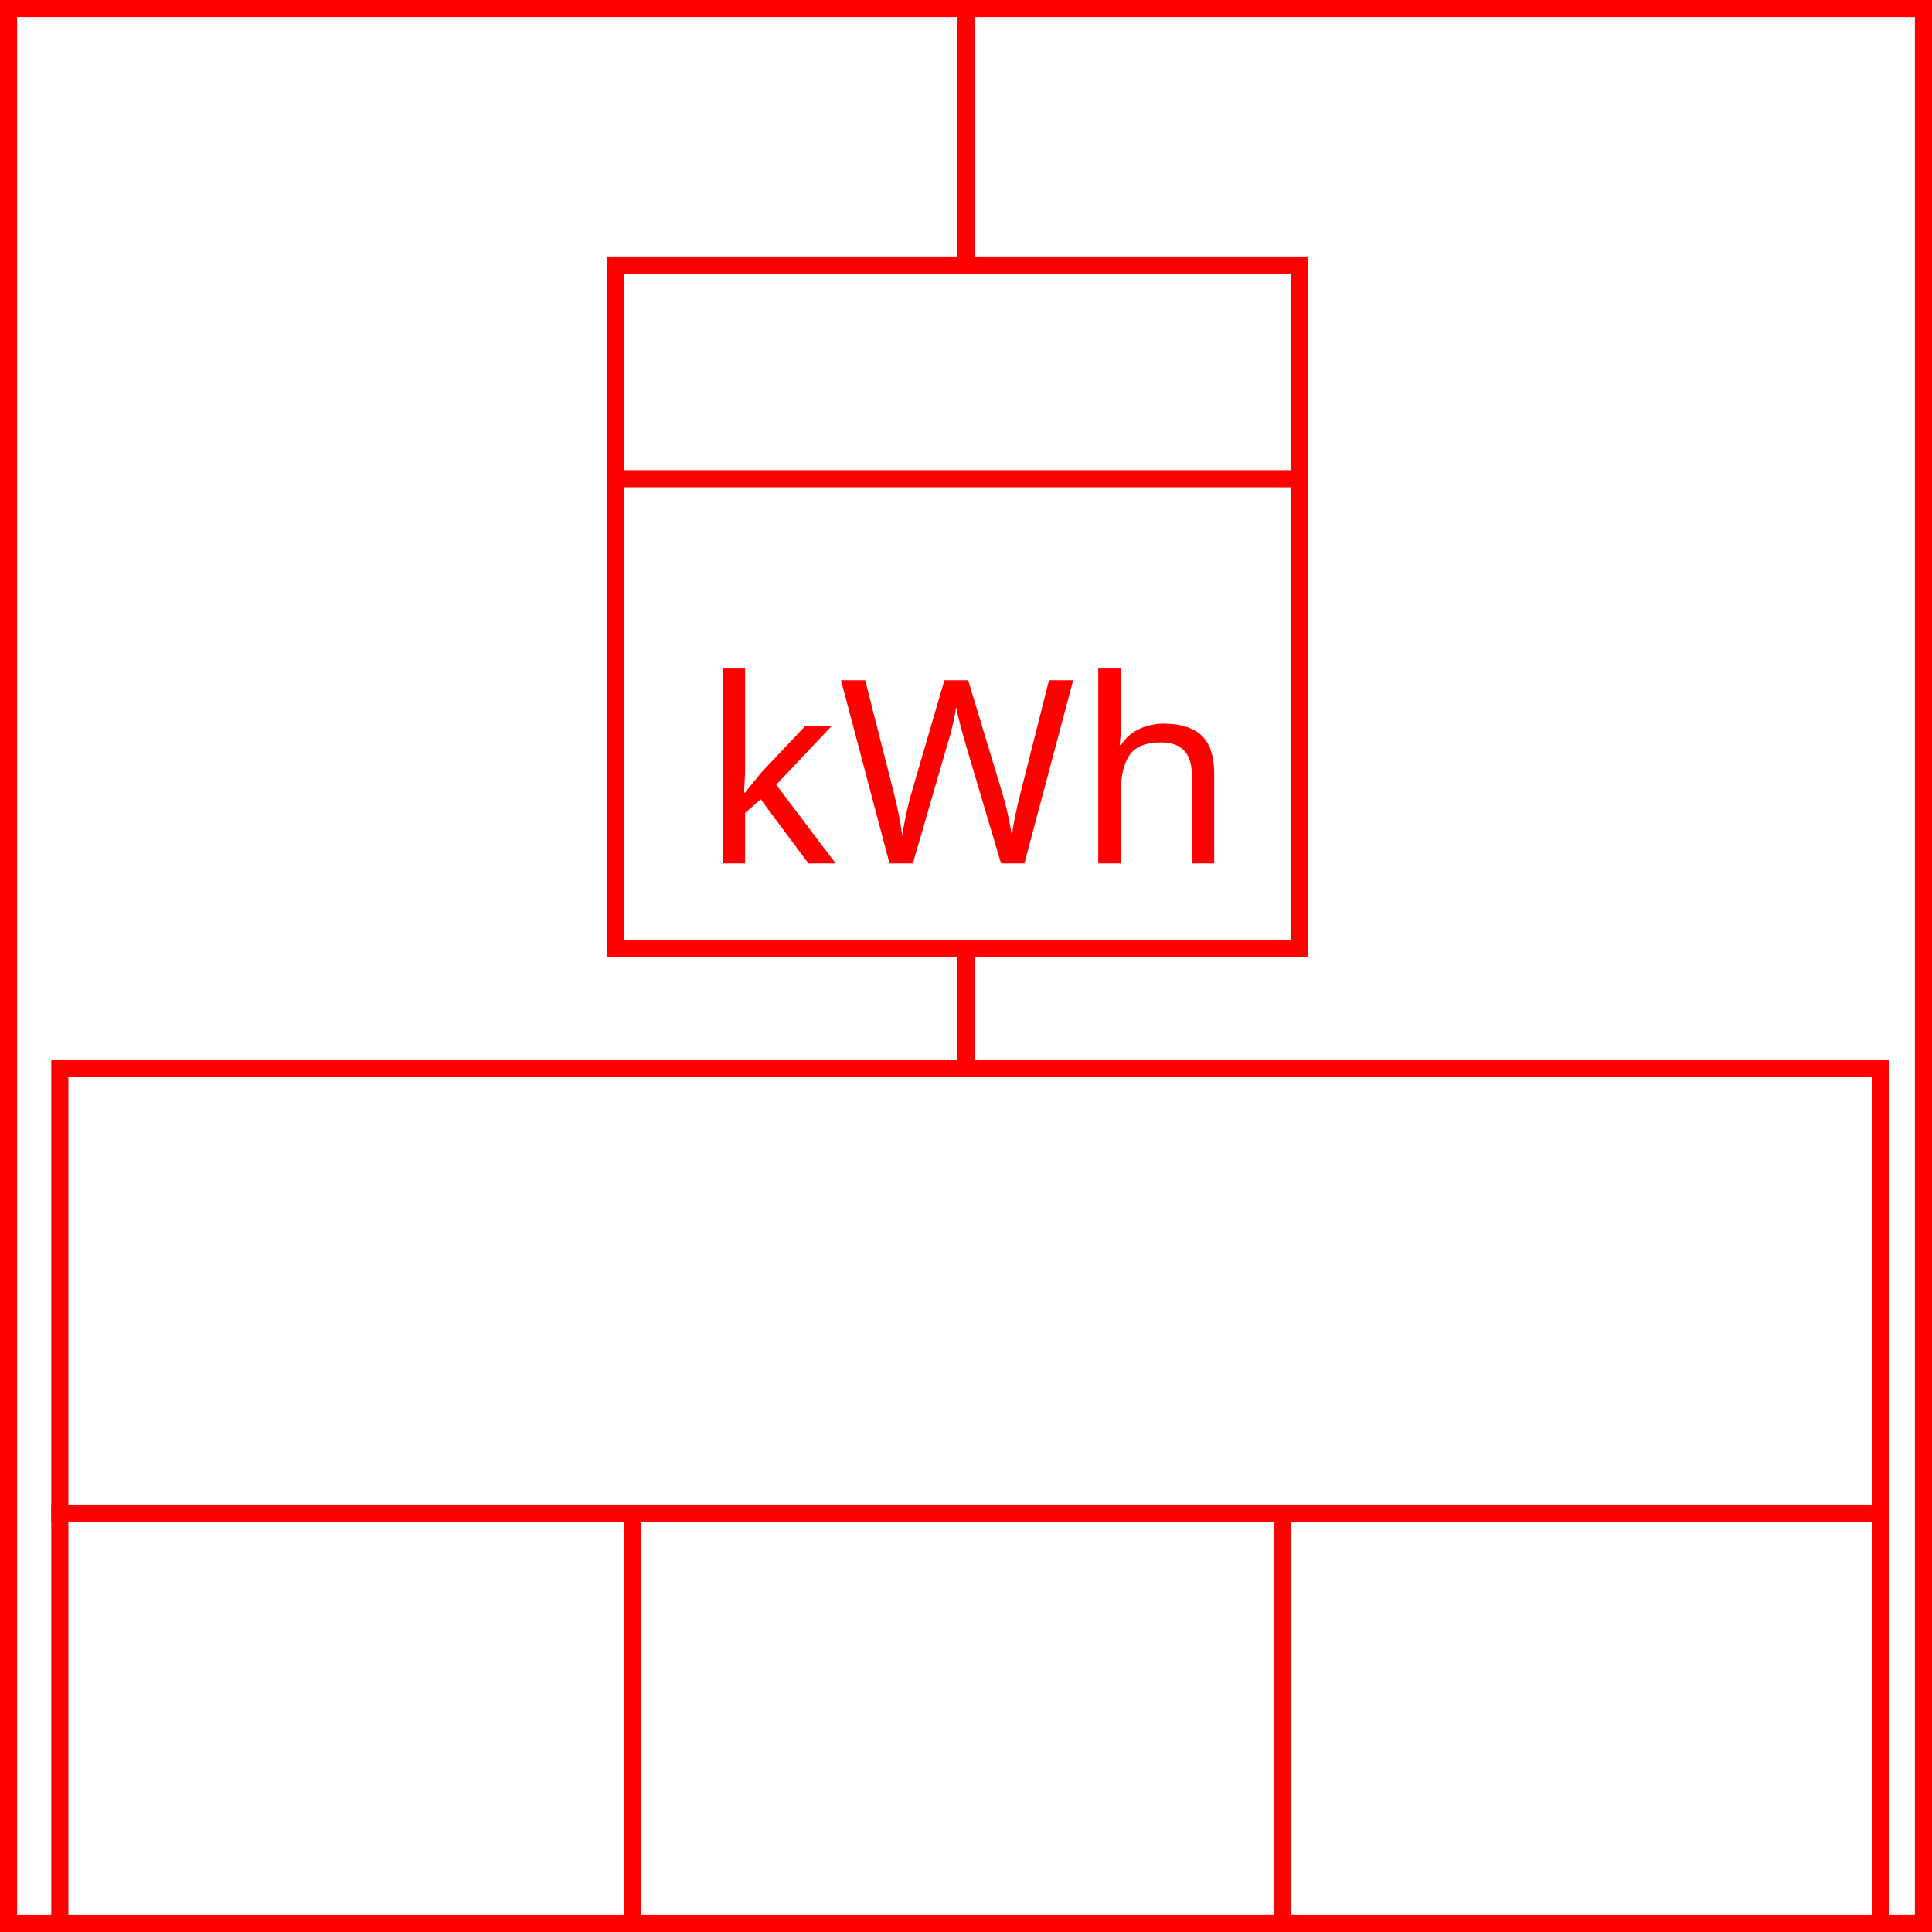
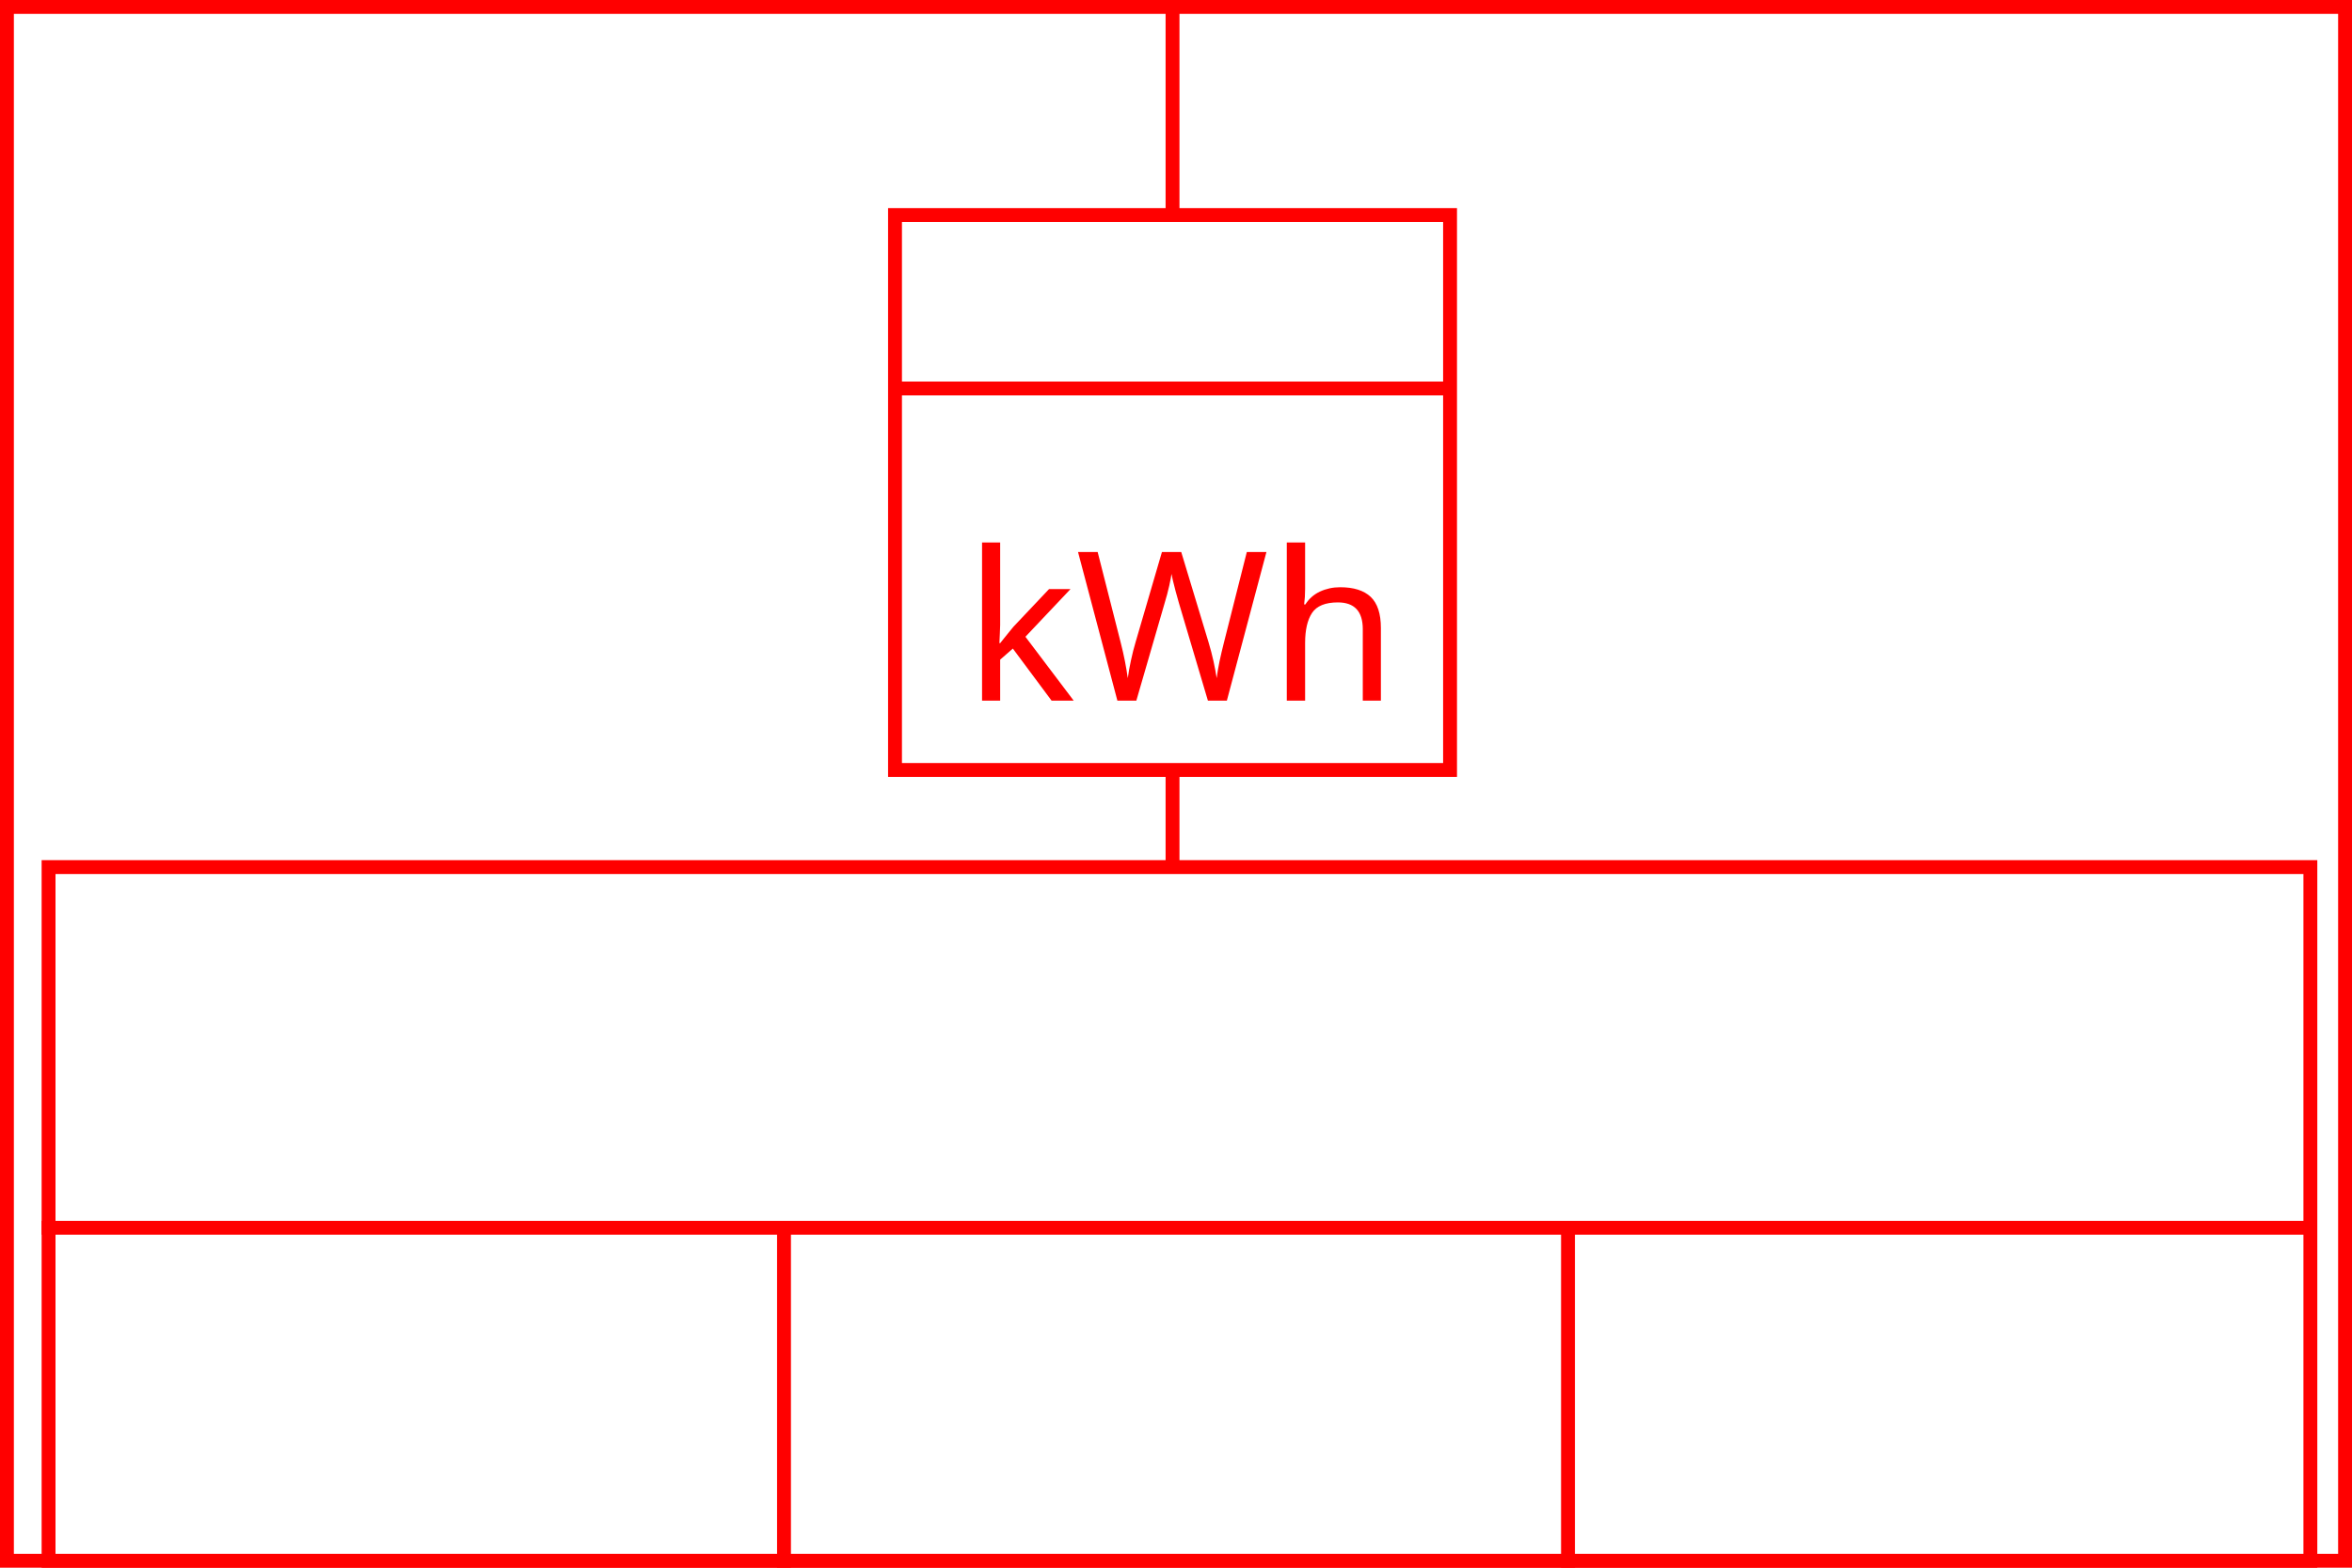
- <svg xmlns="http://www.w3.org/2000/svg" height="226" width="226">
+ <svg xmlns="http://www.w3.org/2000/svg" height="226" width="339">
  <g>
-     <rect fill="#fff" height="226" id="canvas_background" width="226" x="0" y="0" />
+     <rect fill="#fff" height="226" id="canvas_background" width="339" x="0" y="0" />
  </g>
  <g>
-     <rect fill="#fff" height="224" id="r1" stroke="#FF0000" stroke-width="2" width="224" x="1" y="1" />
+     <rect fill="#fff" height="224" id="r1" stroke="#FF0000" stroke-width="2" width="337" x="1" y="1" />
  </g>
  <g>
-     <rect fill="#fff" height="80" id="z1" stroke="#FF0000" stroke-width="2" width="80" x="72" y="31" />
-     <line fill="none" id="z2" stroke="#FF0000" stroke-width="2" x1="72" x2="152" y1="56" y2="56" />
-     <line fill="none" id="z3" stroke="#FF0000" stroke-width="2" x1="113" x2="113" y1="0" y2="31" />
-     <line fill="none" id="z4" stroke="#FF0000" stroke-width="2" x1="113" x2="113" y1="111" y2="151" />
+     <rect fill="#fff" height="80" id="z1" stroke="#FF0000" stroke-width="2" width="80" x="129" y="31" />
+     <line fill="none" id="z2" stroke="#FF0000" stroke-width="2" x1="129" x2="209" y1="56" y2="56" />
+     <line fill="none" id="z3" stroke="#FF0000" stroke-width="2" x1="169" x2="169" y1="0" y2="31" />
+     <line fill="none" id="z4" stroke="#FF0000" stroke-width="2" x1="169" x2="169" y1="111" y2="151" />
  </g>
  <g>
-     <text fill="#FF0000" font-family="sans-serif" font-size="30px" x="82" y="101">kWh</text>
+     <text fill="#FF0000" font-family="sans-serif" font-size="30px" x="139" y="101">kWh</text>
  </g>
  <g>
-     <rect fill="#fff" height="100" id="v1" stroke="#FF0000" stroke-width="2" width="213" x="7" y="125" />
-     <line fill="none" id="v2" stroke="#FF0000" stroke-width="2" x1="6" x2="220" y1="177" y2="177" />
-     <line fill="none" id="v3" stroke="#FF0000" stroke-width="2" x1="74" x2="74" y1="177" y2="226" />
-     <line fill="none" id="v4" stroke="#FF0000" stroke-width="2" x1="150" x2="150" y1="177" y2="226" />
+     <rect fill="#fff" height="100" id="v1" stroke="#FF0000" stroke-width="2" width="326" x="7" y="125" />
+     <line fill="none" id="v2" stroke="#FF0000" stroke-width="2" x1="6" x2="333" y1="177" y2="177" />
+     <line fill="none" id="v3" stroke="#FF0000" stroke-width="2" x1="113" x2="113" y1="177" y2="226" />
+     <line fill="none" id="v4" stroke="#FF0000" stroke-width="2" x1="226" x2="226" y1="177" y2="226" />
  </g>
</svg>
